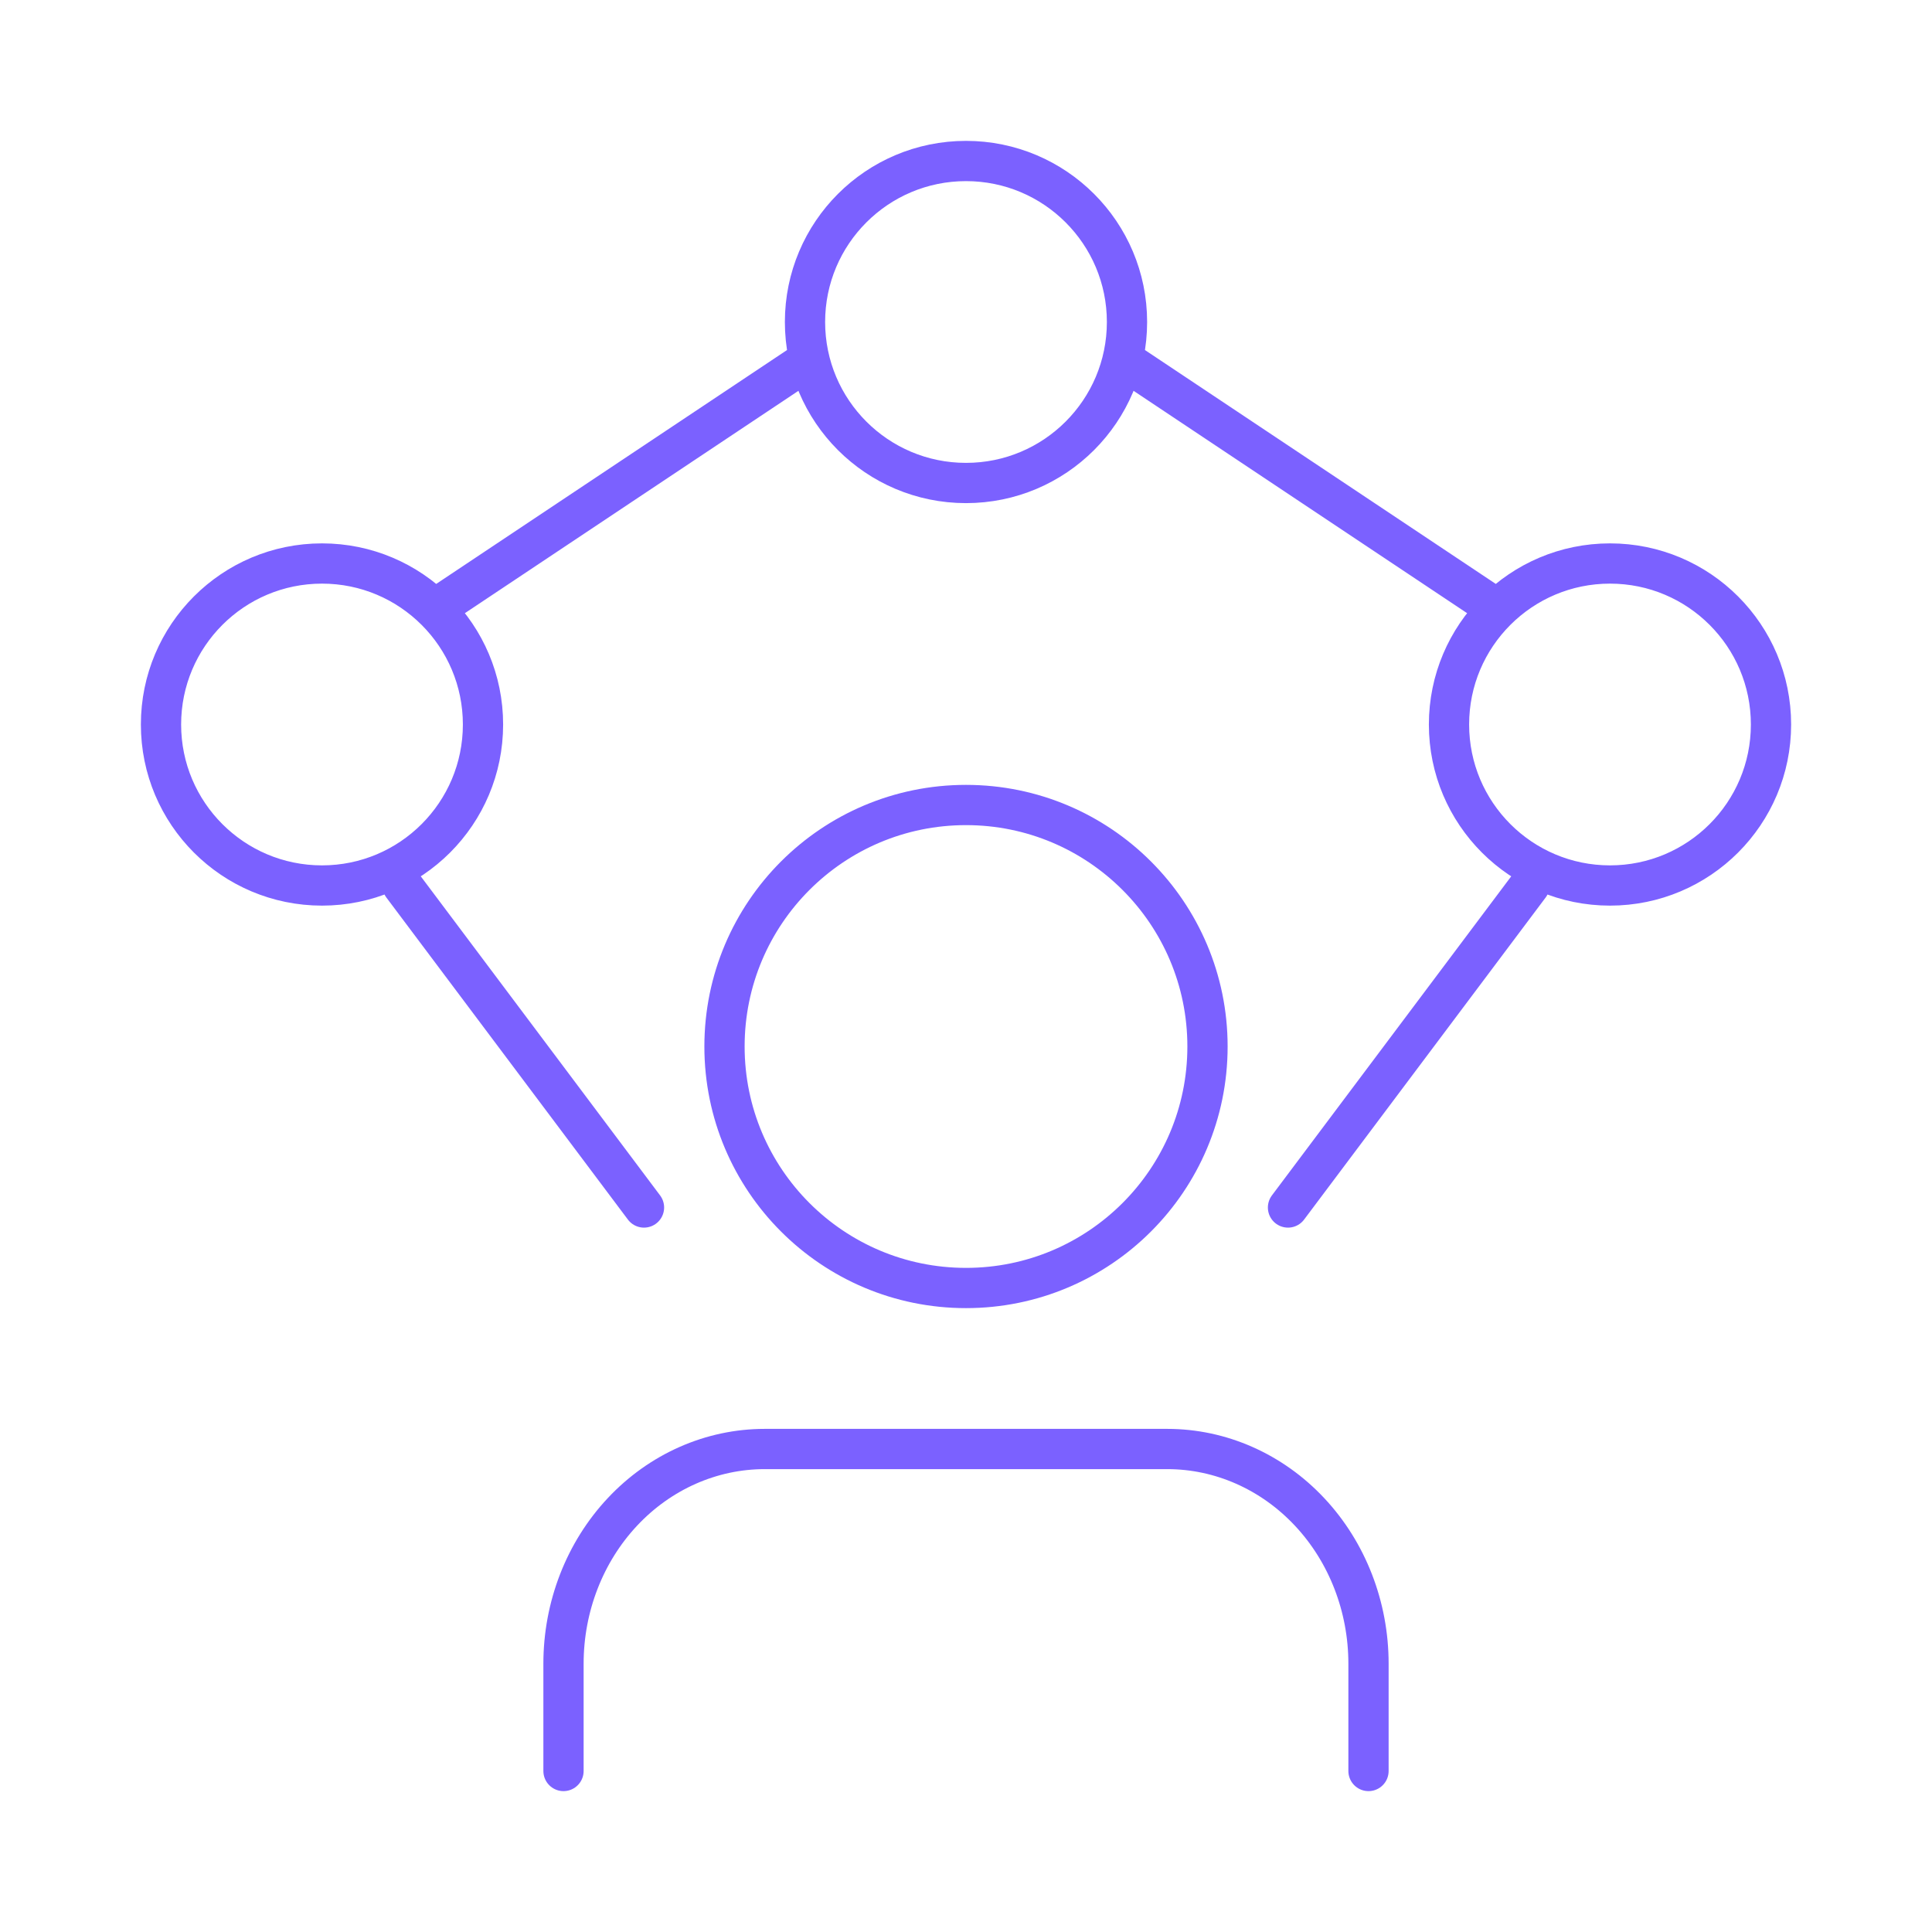
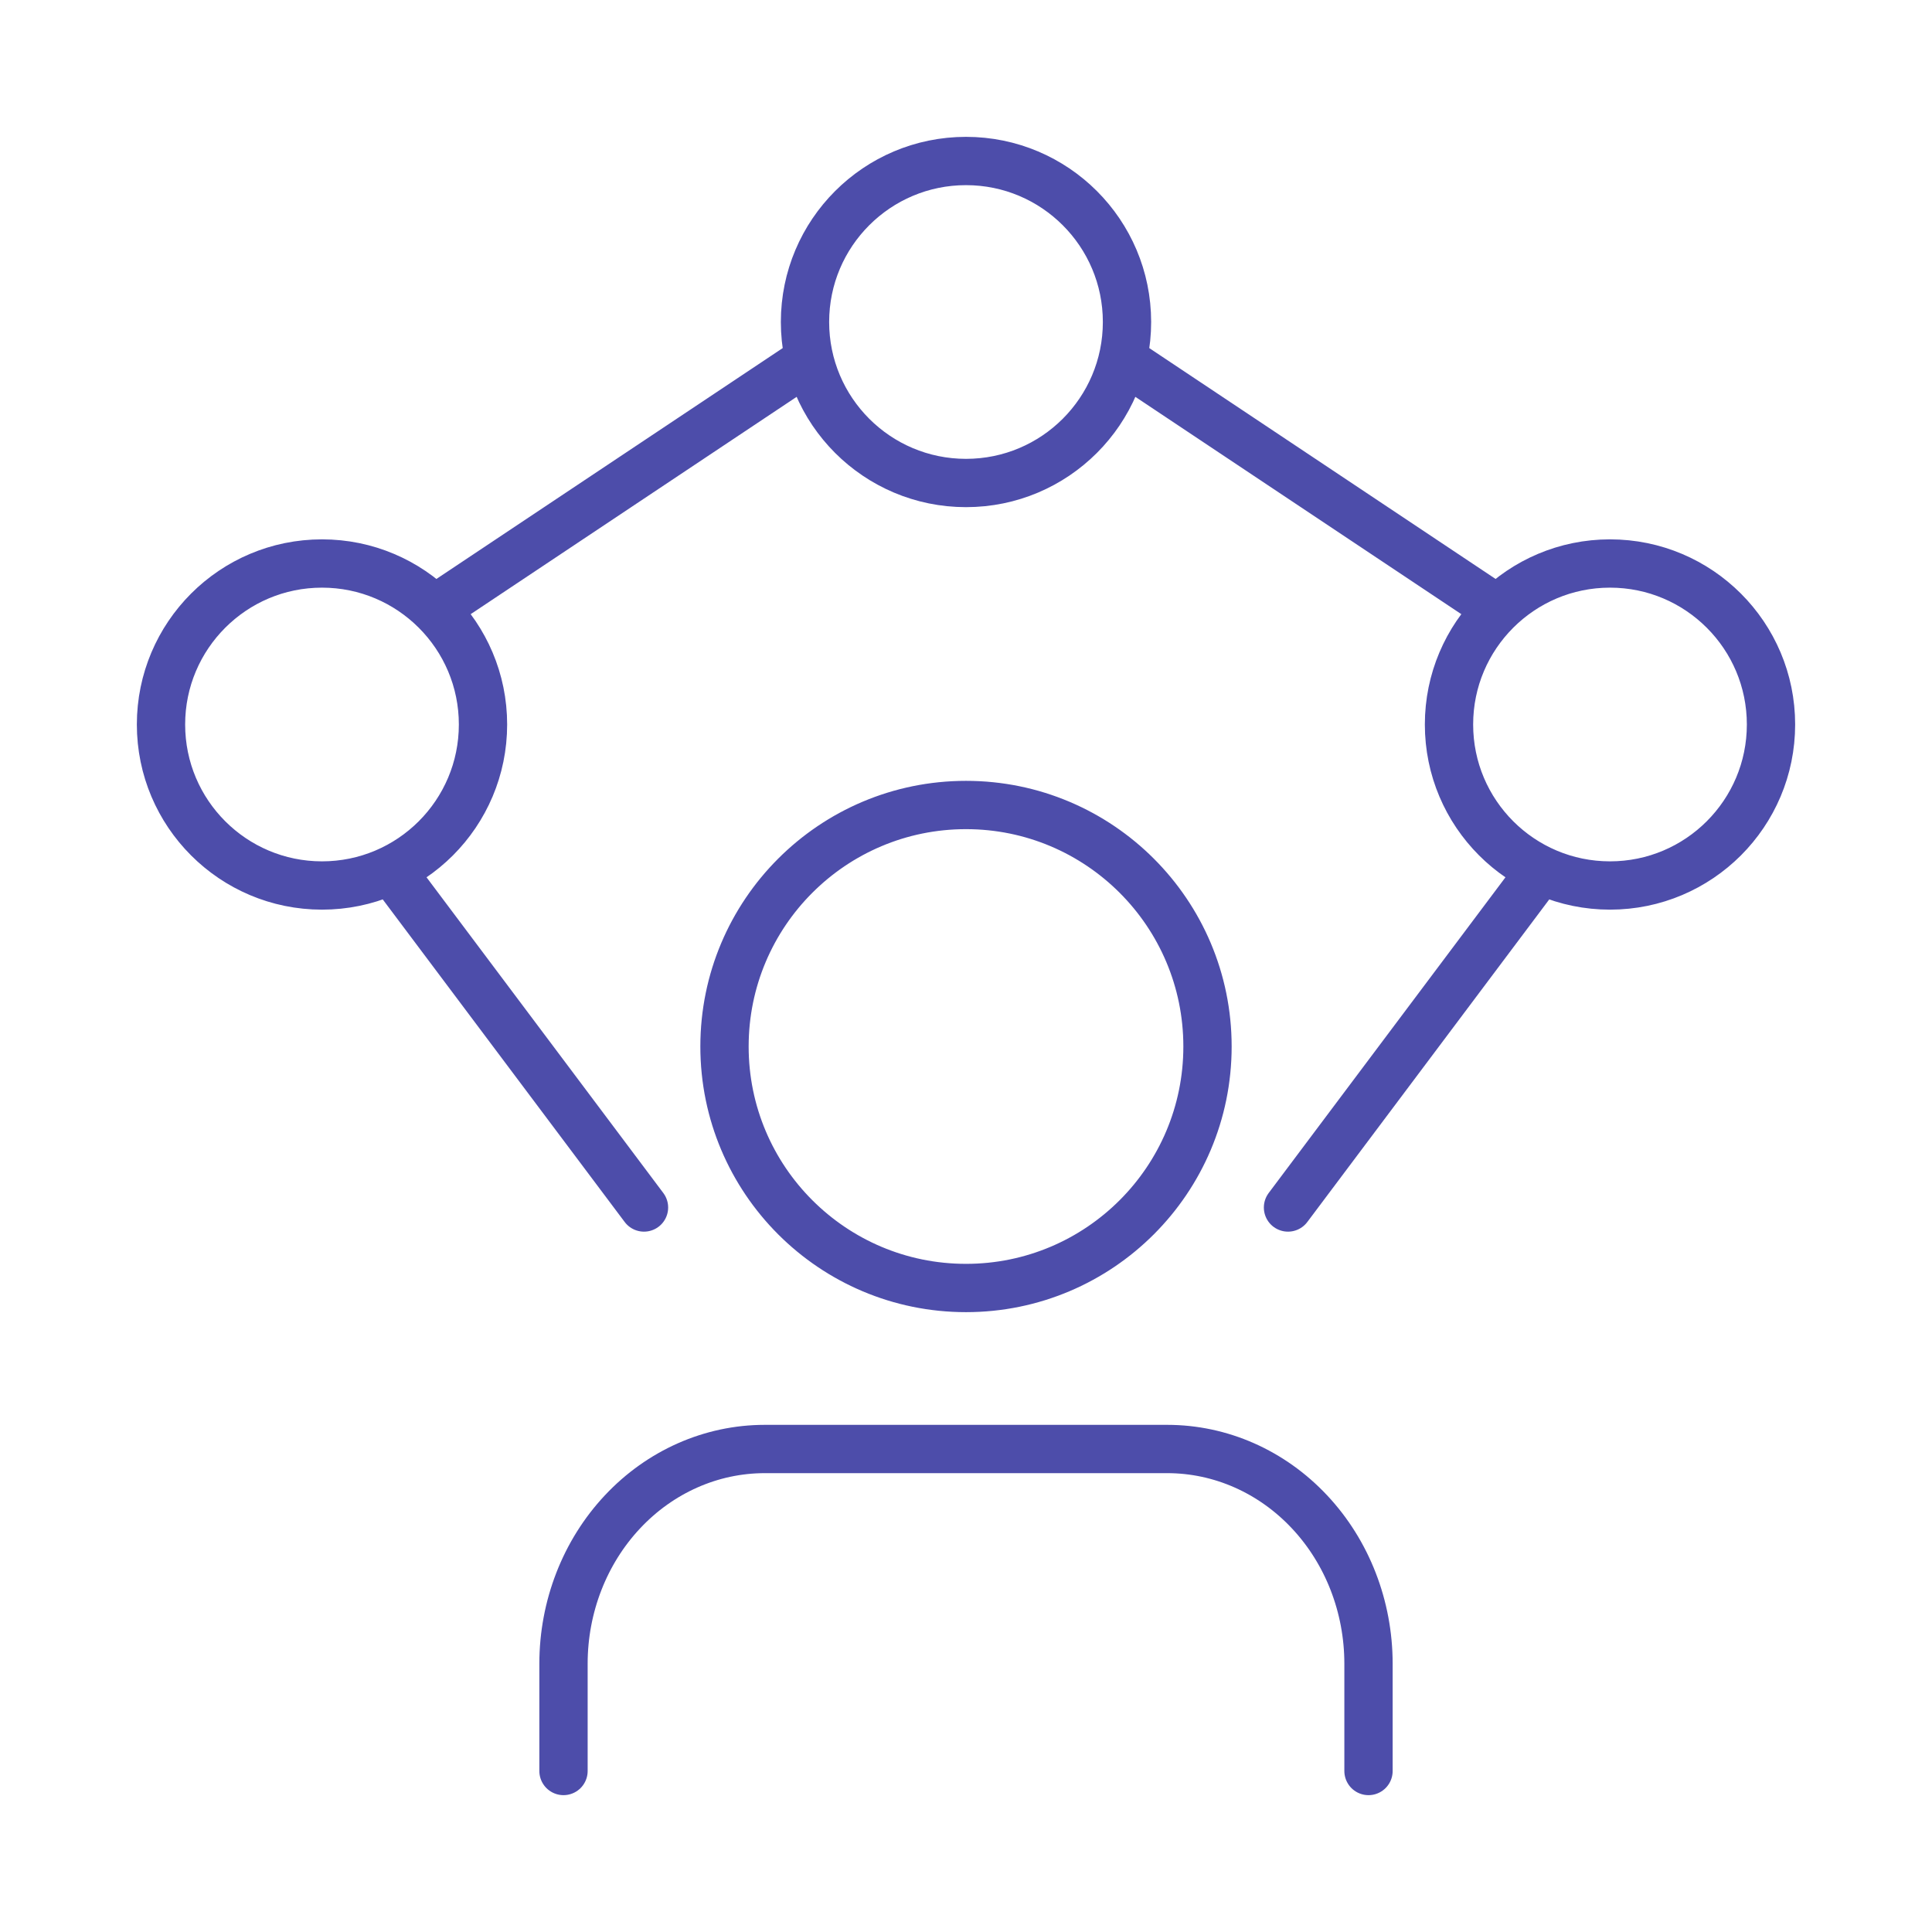
- <svg xmlns="http://www.w3.org/2000/svg" width="72" height="72" viewBox="0 0 72 72" fill="none">
-   <path d="M51 66V62C51 59.878 50.21 57.843 48.803 56.343C47.397 54.843 45.489 54 43.5 54H28.5C26.511 54 24.603 54.843 23.197 56.343C21.79 57.843 21 59.878 21 62V66M16.5 22.5L30 13.5M55.5 22.5L42 13.5M24 45L15 33M48 45L57 33M45 39C45 43.971 40.971 48 36 48C31.029 48 27 43.971 27 39C27 34.029 31.029 30 36 30C40.971 30 45 34.029 45 39ZM42 12C42 15.314 39.314 18 36 18C32.686 18 30 15.314 30 12C30 8.686 32.686 6 36 6C39.314 6 42 8.686 42 12ZM18 27C18 30.314 15.314 33 12 33C8.686 33 6 30.314 6 27C6 23.686 8.686 21 12 21C15.314 21 18 23.686 18 27ZM66 27C66 30.314 63.314 33 60 33C56.686 33 54 30.314 54 27C54 23.686 56.686 21 60 21C63.314 21 66 23.686 66 27Z" stroke="#7B61FF" stroke-width="1.5" stroke-linecap="round" stroke-linejoin="round" />
+ <svg xmlns="http://www.w3.org/2000/svg" width="60" height="60" viewBox="0 0 60 60" fill="none">
+   <path d="M42.5 55V51.667C42.5 49.899 41.842 48.203 40.669 46.953C39.497 45.702 37.908 45 36.25 45H23.75C22.092 45 20.503 45.702 19.331 46.953C18.159 48.203 17.5 49.899 17.5 51.667V55M13.75 18.75L25 11.25M46.25 18.75L35 11.25M20 37.5L12.5 27.5M40 37.5L47.5 27.5M37.5 32.5C37.5 36.642 34.142 40 30 40C25.858 40 22.5 36.642 22.5 32.5C22.5 28.358 25.858 25 30 25C34.142 25 37.5 28.358 37.5 32.5ZM35 10C35 12.761 32.761 15 30 15C27.239 15 25 12.761 25 10C25 7.239 27.239 5 30 5C32.761 5 35 7.239 35 10ZM15 22.5C15 25.261 12.761 27.5 10 27.5C7.239 27.5 5 25.261 5 22.5C5 19.739 7.239 17.5 10 17.5C12.761 17.5 15 19.739 15 22.5ZM55 22.5C55 25.261 52.761 27.5 50 27.5C47.239 27.5 45 25.261 45 22.5C45 19.739 47.239 17.5 50 17.5C52.761 17.5 55 19.739 55 22.5Z" stroke="#4D4DAA" stroke-width="1.5" stroke-linecap="round" stroke-linejoin="round" />
</svg>
